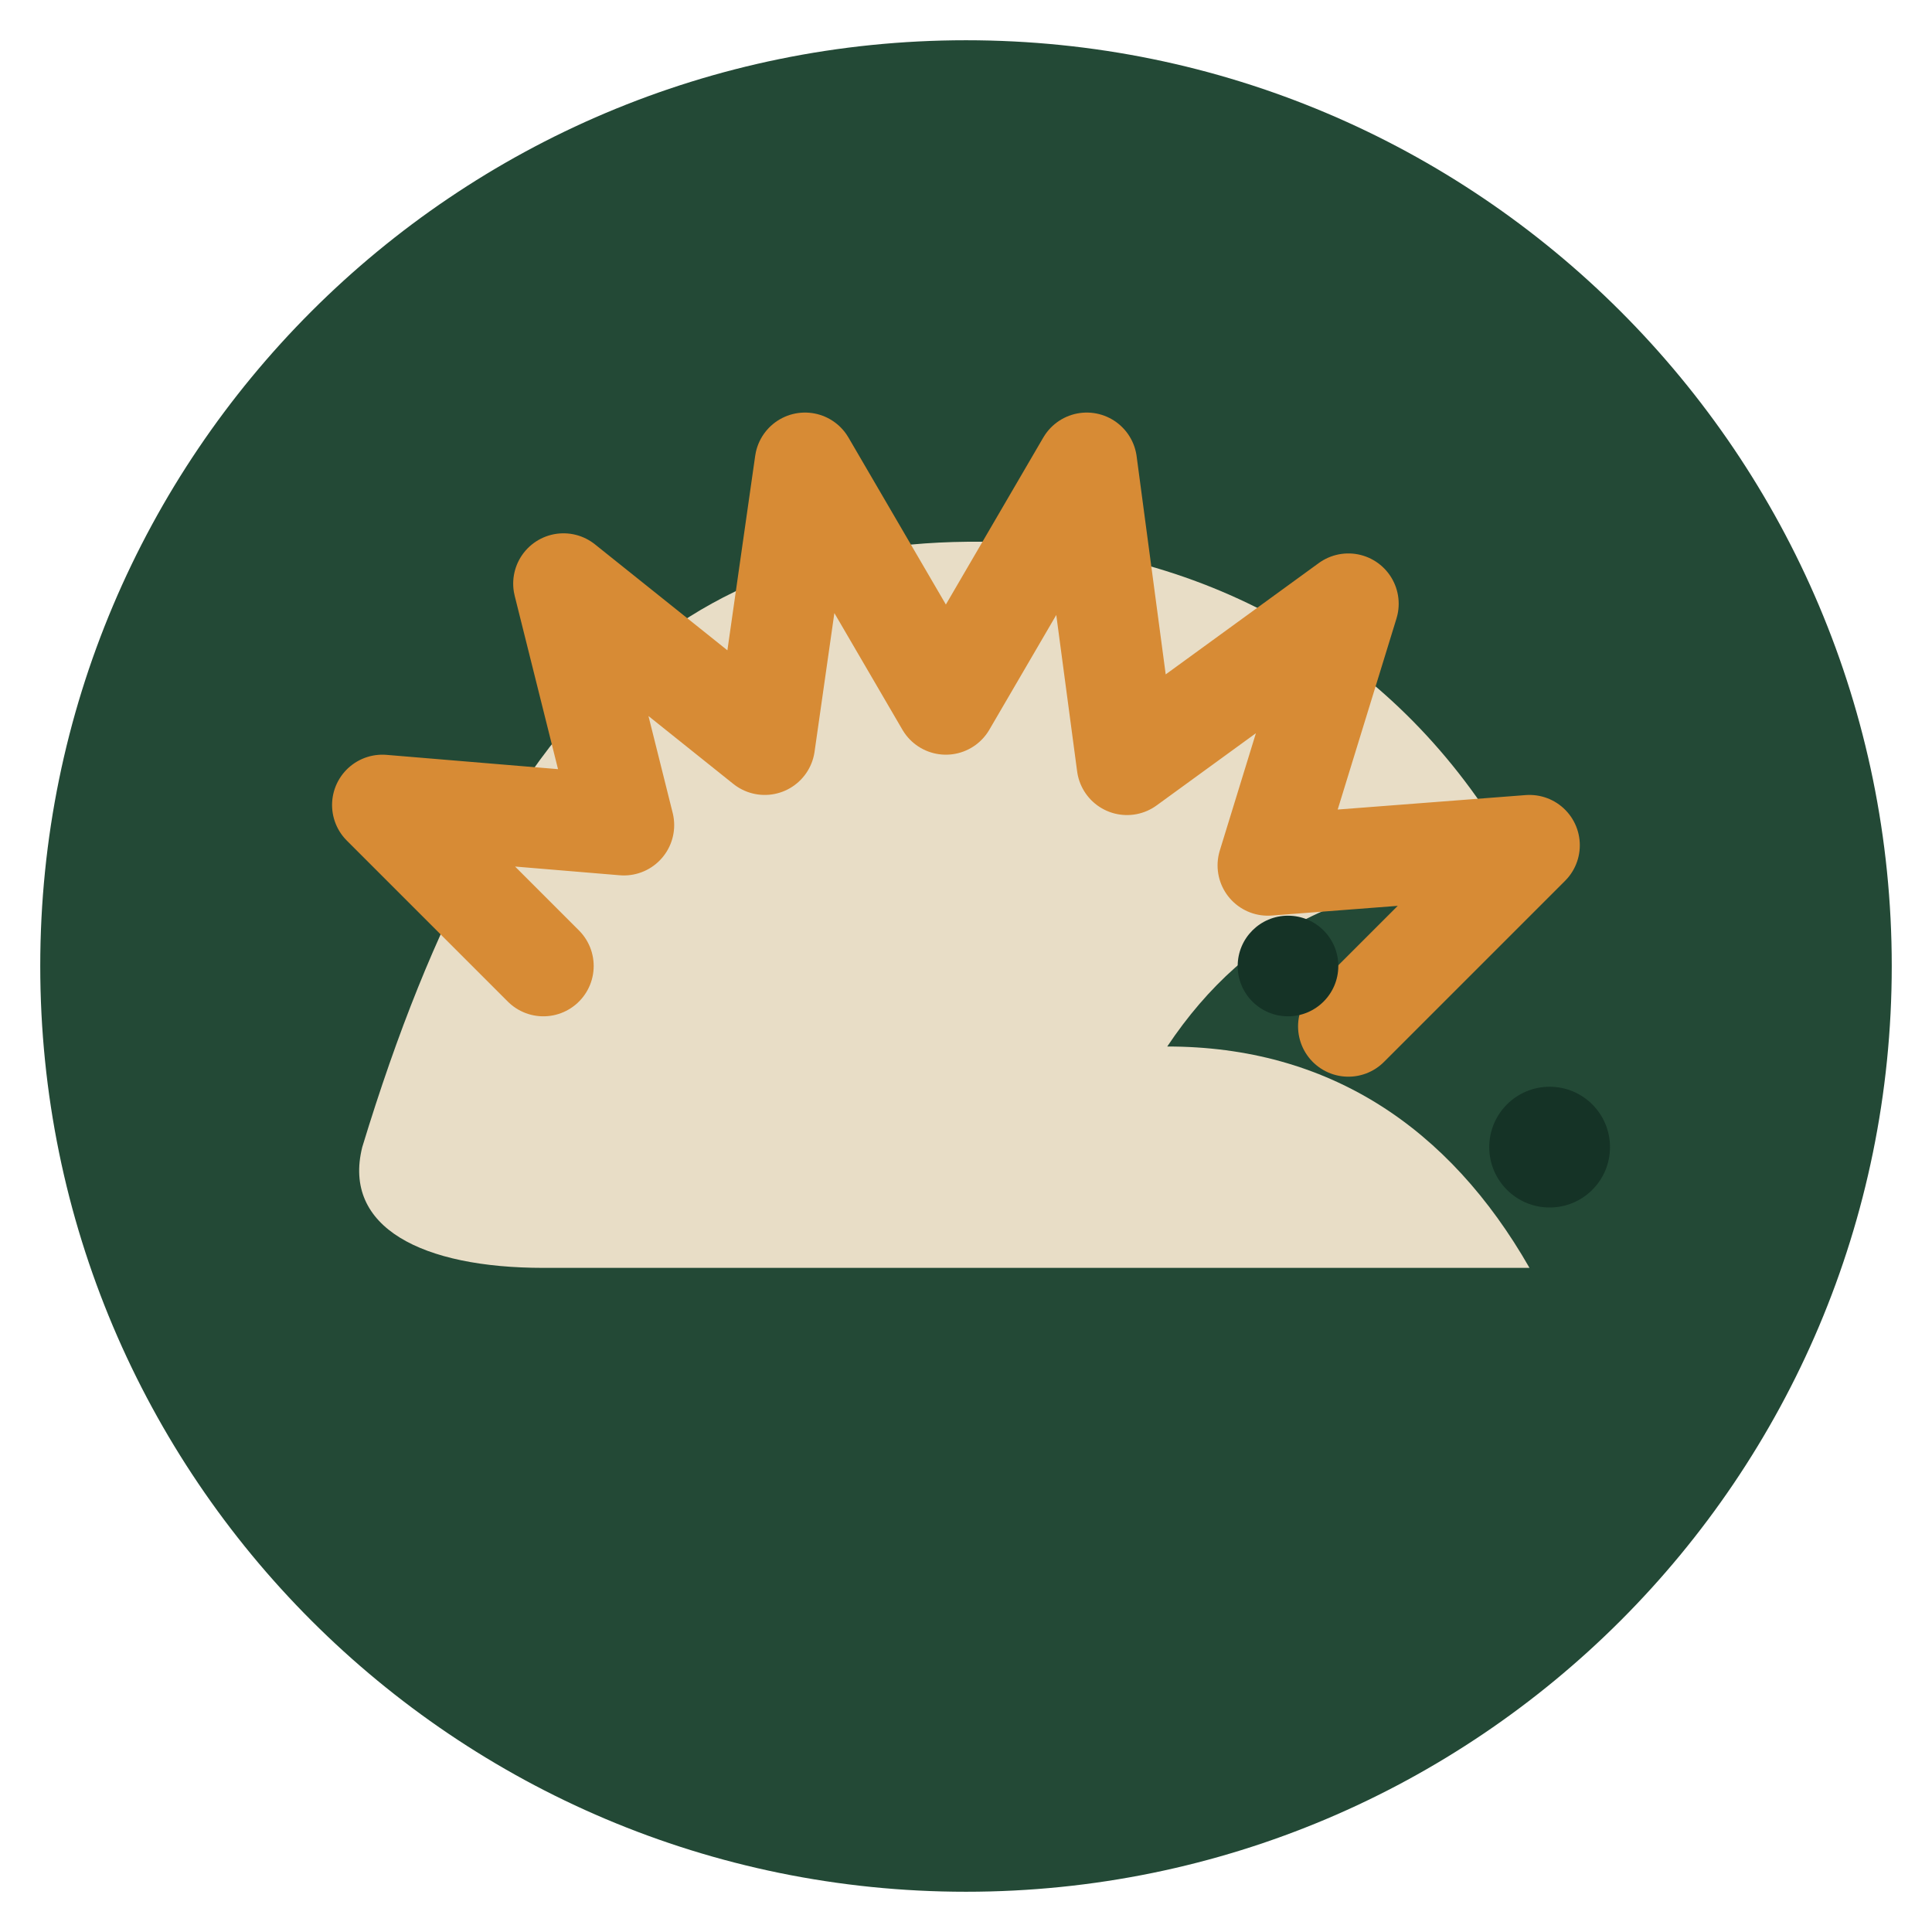
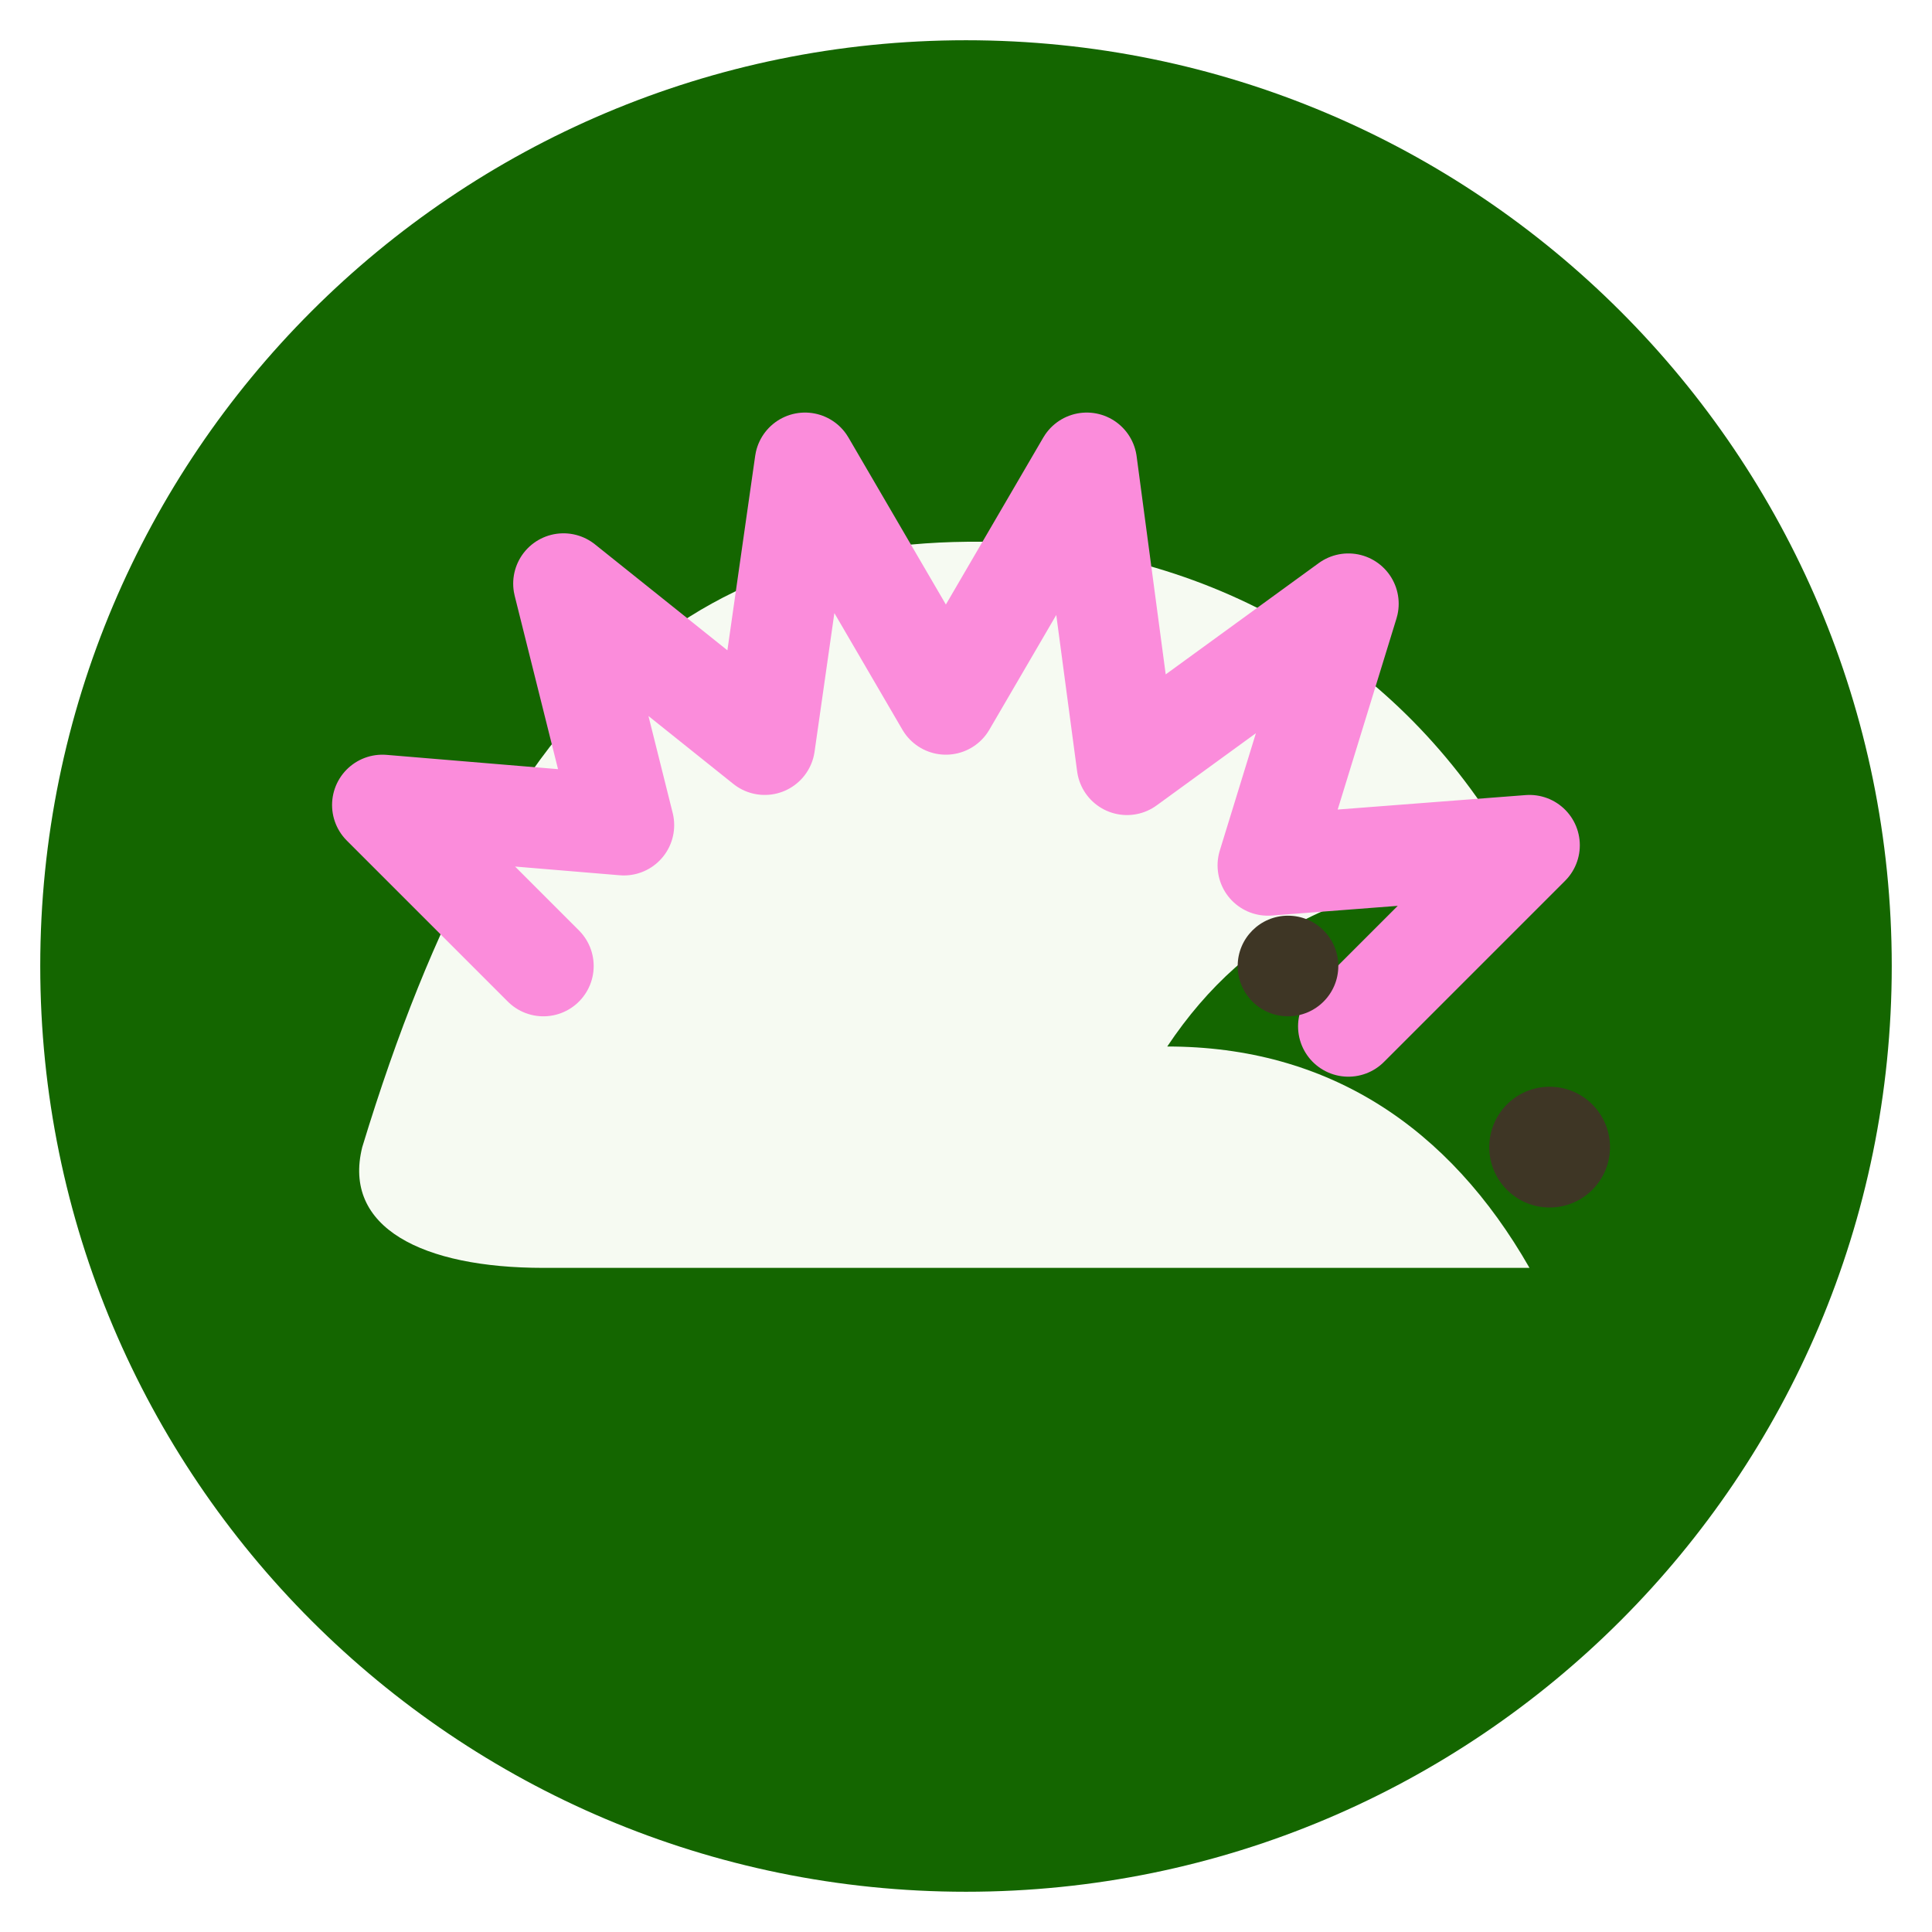
<svg xmlns="http://www.w3.org/2000/svg" viewBox="0 0 96 96" role="img" aria-labelledby="title desc">
-   <circle cx="48" cy="48" r="46" fill="#234936" />
-   <path d="M18 57c7-23 17-31 33-30 11 1 20 7 25 17-8-1-14 2-18 8 8 0 14 4 18 11H27c-6 0-10-2-9-6Z" fill="#e8ddc6" />
-   <path d="m27 48-8-8 12 1-3-12 10 8 2-14 7 12 7-12 2 15 11-8-4 13 13-1-9 9" fill="none" stroke="#d78b35" stroke-width="5" stroke-linecap="round" stroke-linejoin="round" />
-   <circle cx="64" cy="48" r="2.5" fill="#153326" />
-   <circle cx="77" cy="57" r="3" fill="#153326" />
+   <circle cx="48" cy="48" r="46" fill="#146600" />
+   <path d="M18 57c7-23 17-31 33-30 11 1 20 7 25 17-8-1-14 2-18 8 8 0 14 4 18 11H27c-6 0-10-2-9-6Z" fill="#f6faf2" />
+   <path d="m27 48-8-8 12 1-3-12 10 8 2-14 7 12 7-12 2 15 11-8-4 13 13-1-9 9" fill="none" stroke="#fb8cdb" stroke-width="5" stroke-linecap="round" stroke-linejoin="round" />
+   <circle cx="64" cy="48" r="2.5" fill="#3e3625" />
+   <circle cx="77" cy="57" r="3" fill="#3e3625" />
</svg>
